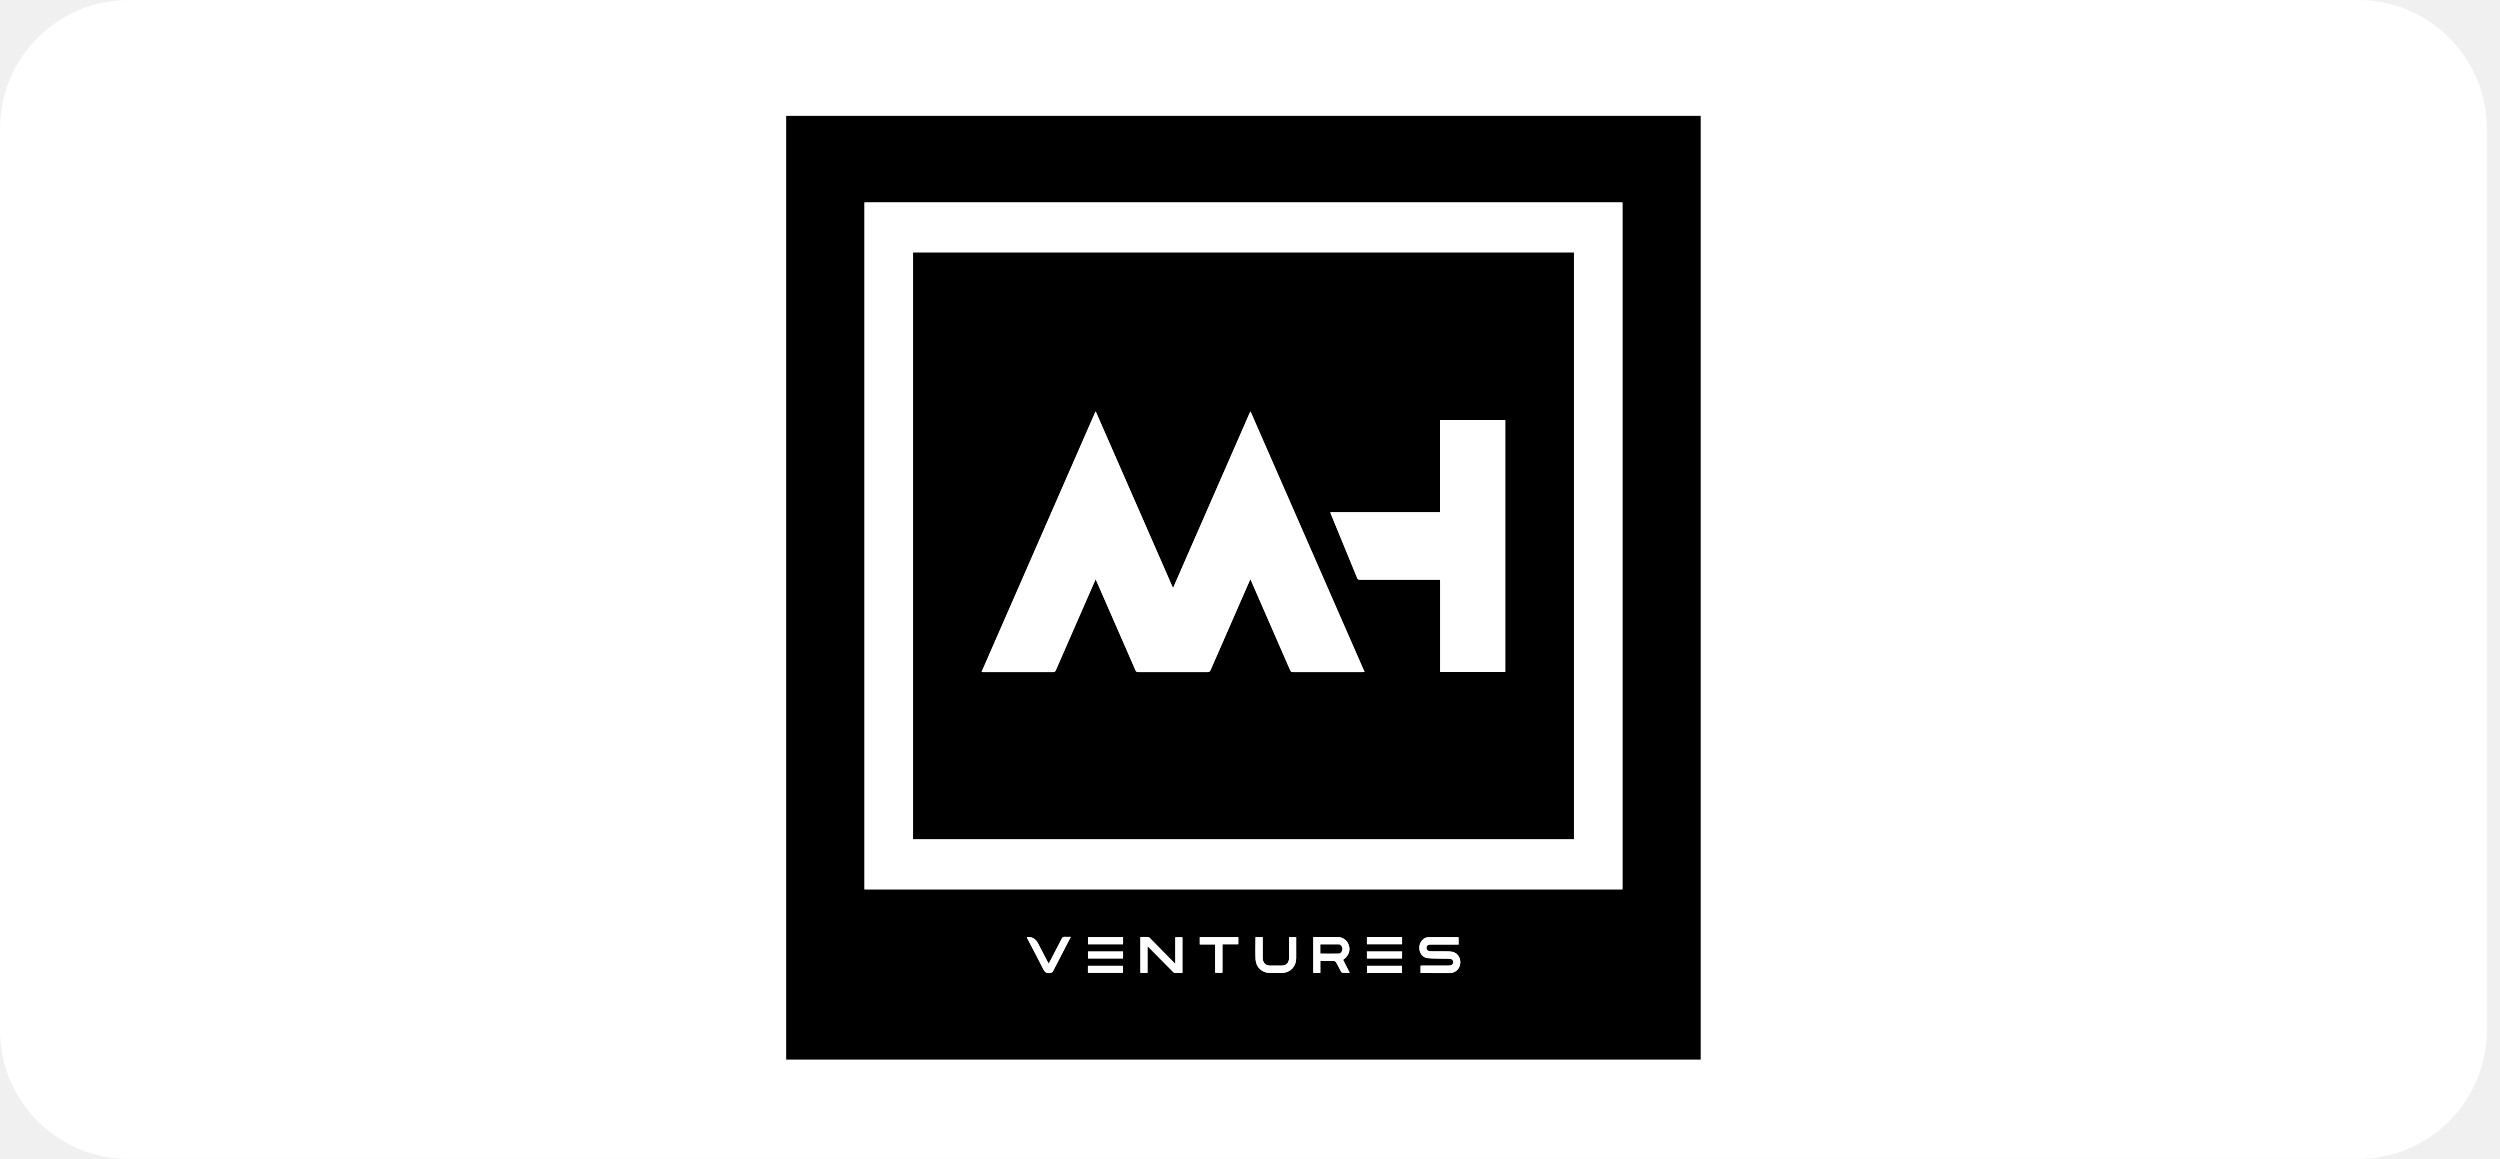
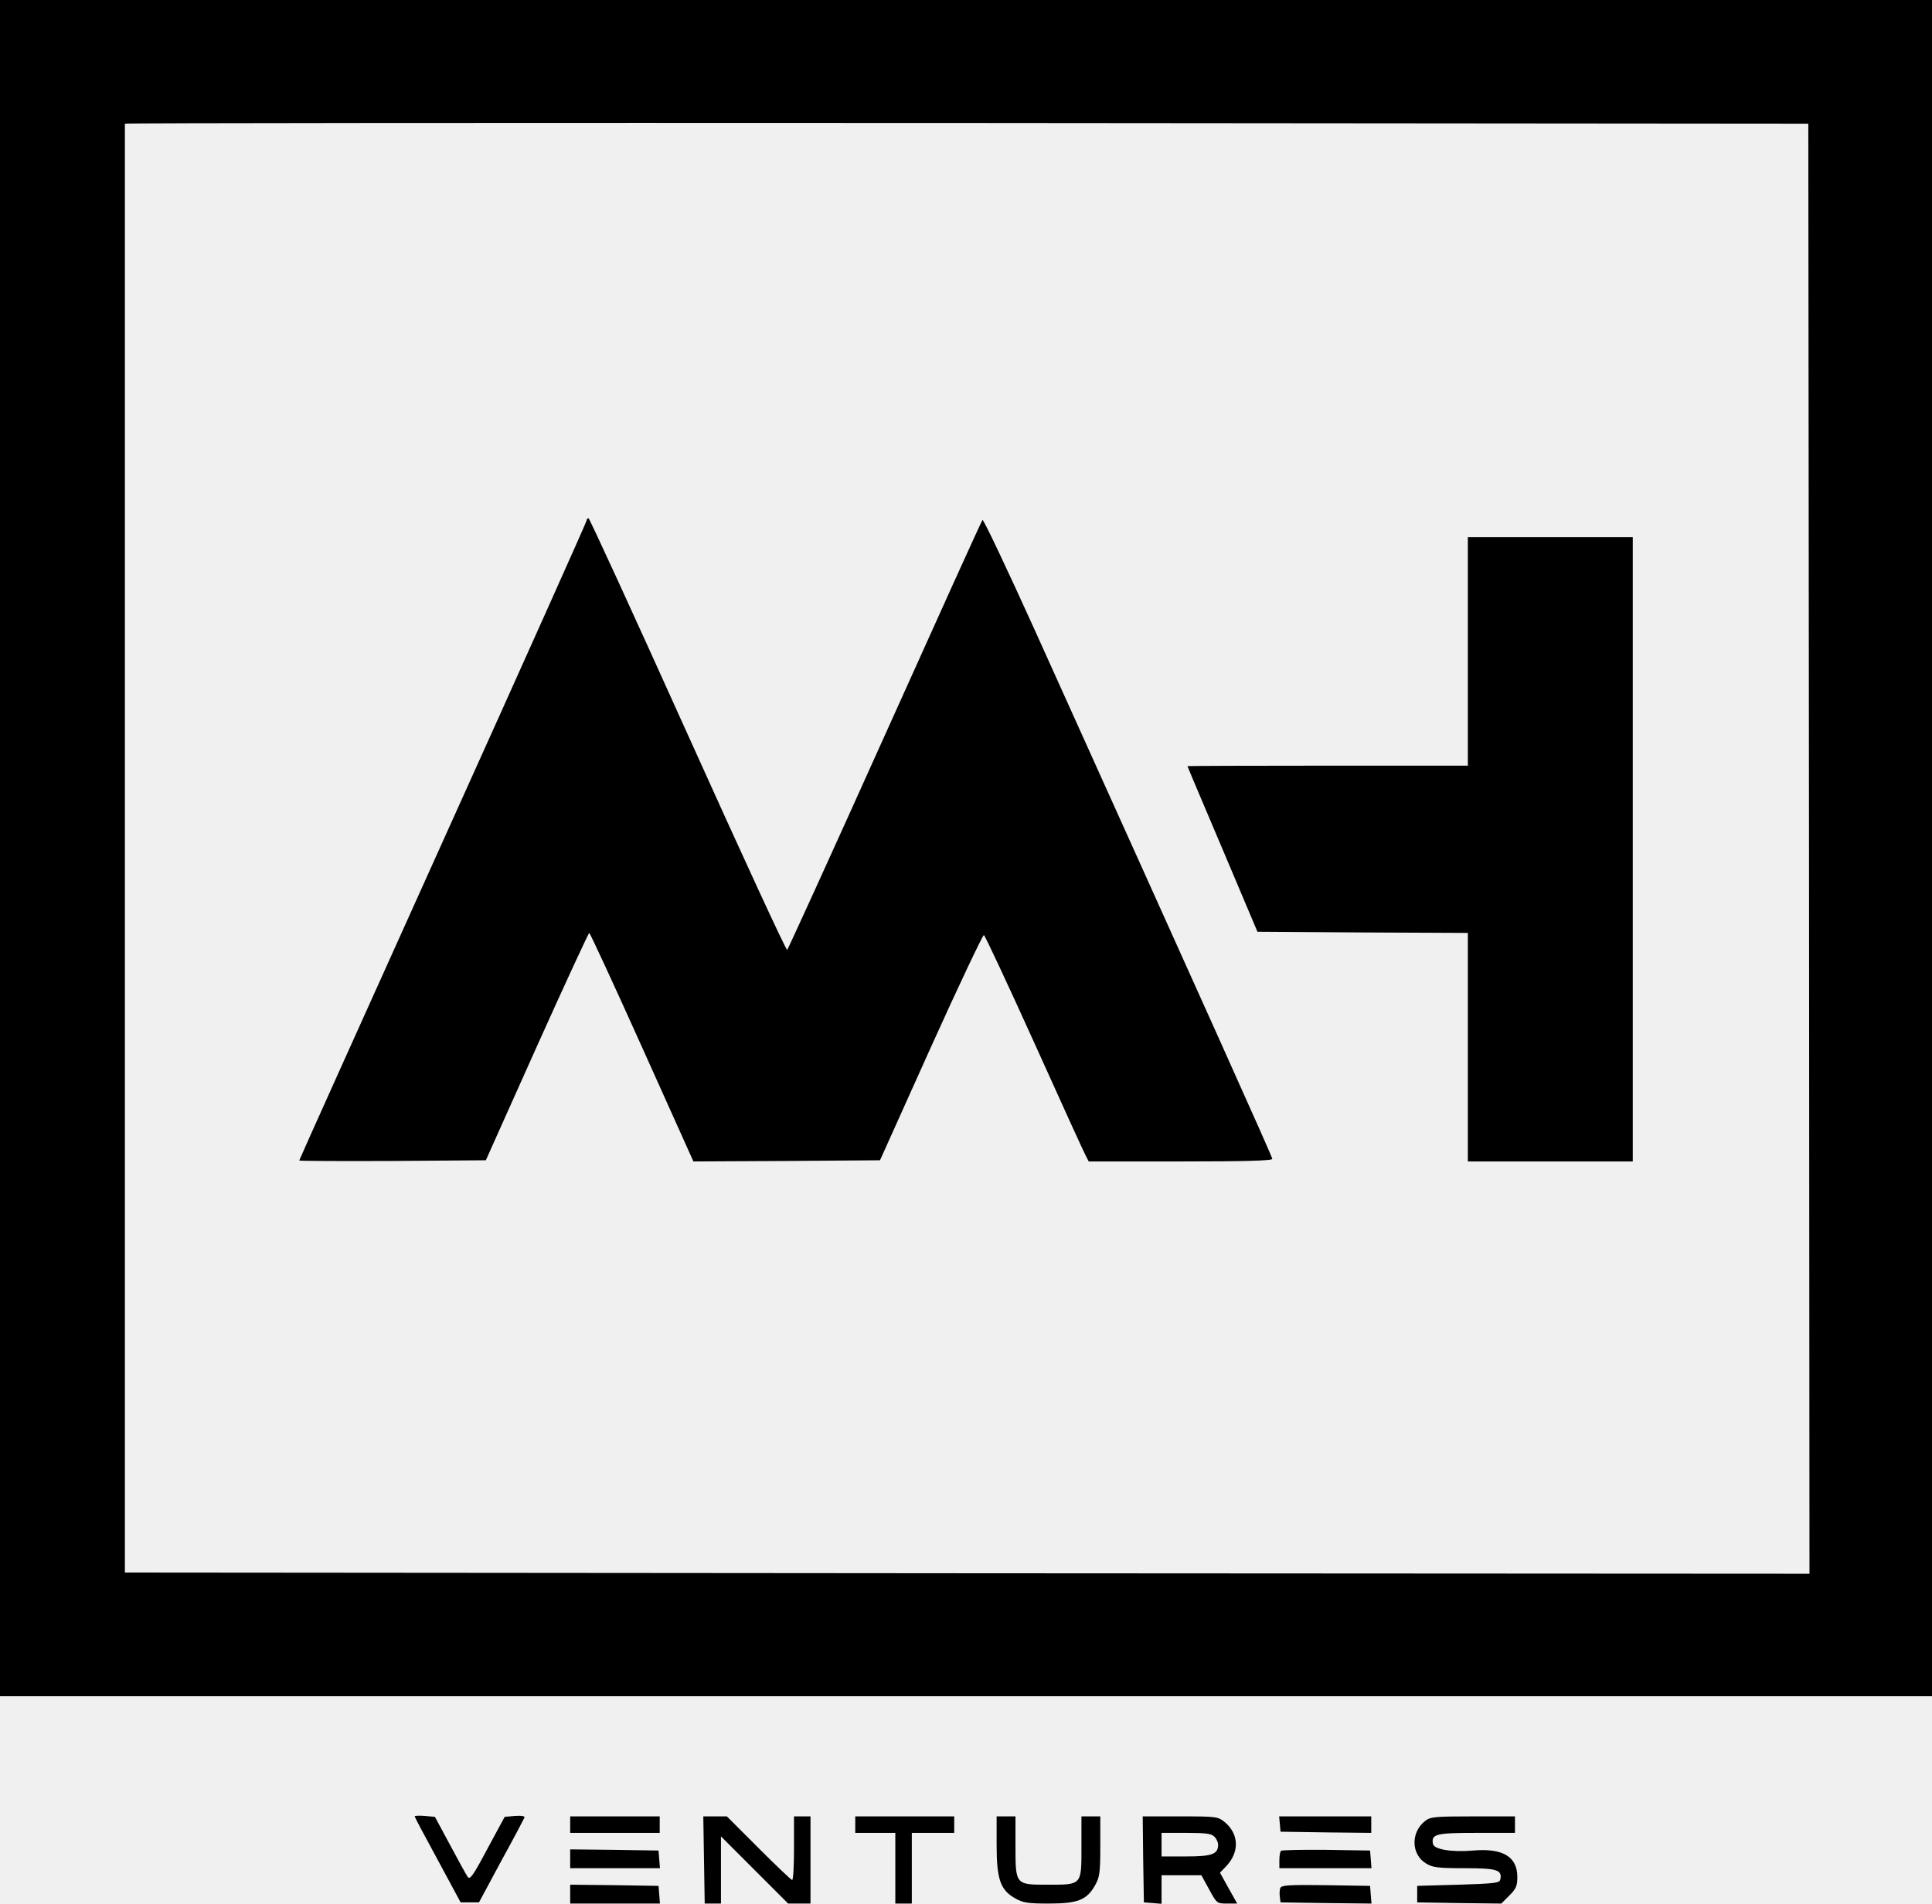
- <svg xmlns="http://www.w3.org/2000/svg" width="151" height="70" viewBox="0 0 151 70" fill="none">
-   <rect width="150.206" height="70" rx="7.778" fill="white" />
-   <g clip-path="url(#clip0_83_2034)">
-     <path d="M102.722 64H47.484C47.484 45 47.484 26 47.484 7C65.897 7 84.309 7 102.722 7V64ZM97.993 53.709V12.229H52.218V53.715H97.993V53.709ZM85.799 58.766C86.047 58.766 86.272 58.766 86.504 58.766C86.87 58.766 87.23 58.771 87.596 58.766C87.913 58.755 88.166 58.51 88.198 58.188C88.231 57.872 88.048 57.572 87.746 57.495C87.606 57.461 87.456 57.461 87.311 57.461C87.042 57.461 86.767 57.461 86.498 57.461C86.45 57.461 86.407 57.456 86.359 57.45C86.219 57.428 86.143 57.35 86.154 57.234C86.165 57.117 86.246 57.045 86.385 57.045C86.907 57.045 87.424 57.045 87.945 57.045C87.994 57.045 88.042 57.045 88.096 57.045V56.606C87.477 56.606 86.875 56.595 86.267 56.606C85.971 56.618 85.74 56.906 85.729 57.212C85.719 57.55 85.918 57.839 86.235 57.867C86.585 57.9 86.939 57.889 87.294 57.9C87.402 57.9 87.51 57.894 87.612 57.911C87.773 57.939 87.838 58.139 87.719 58.249C87.666 58.299 87.58 58.322 87.51 58.322C86.988 58.327 86.472 58.322 85.95 58.322C85.901 58.322 85.853 58.322 85.805 58.327V58.76L85.799 58.766ZM71.416 58.766V56.606H70.991V58.222C70.474 57.694 69.979 57.189 69.479 56.684C69.442 56.651 69.404 56.601 69.361 56.595C69.205 56.584 69.043 56.595 68.882 56.595V58.755H69.307V57.139C69.345 57.173 69.361 57.184 69.377 57.2C69.861 57.694 70.345 58.188 70.835 58.677C70.867 58.71 70.915 58.755 70.958 58.755C71.109 58.766 71.26 58.755 71.421 58.755L71.416 58.766ZM79.328 56.595V58.76H79.748V58.044C80.044 58.044 80.318 58.044 80.592 58.044C80.635 58.044 80.689 58.089 80.711 58.133C80.813 58.31 80.899 58.494 80.996 58.671C81.017 58.705 81.055 58.749 81.093 58.755C81.227 58.766 81.362 58.755 81.523 58.755C81.383 58.483 81.249 58.227 81.119 57.972C81.141 57.955 81.152 57.95 81.162 57.944C81.458 57.733 81.571 57.422 81.474 57.106C81.378 56.79 81.109 56.595 80.759 56.595C80.522 56.595 80.28 56.595 80.044 56.595C79.807 56.595 79.576 56.595 79.334 56.595H79.328ZM75.832 56.601C75.832 56.662 75.832 56.706 75.832 56.745C75.832 57.151 75.816 57.556 75.837 57.955C75.864 58.416 76.219 58.749 76.671 58.76C76.929 58.766 77.187 58.766 77.445 58.76C77.93 58.743 78.279 58.377 78.285 57.872C78.285 57.6 78.285 57.328 78.285 57.062C78.285 56.912 78.285 56.762 78.285 56.606H77.86C77.86 57.034 77.86 57.445 77.86 57.855C77.86 58.15 77.698 58.316 77.413 58.322C77.177 58.322 76.945 58.322 76.709 58.322C76.429 58.322 76.267 58.144 76.262 57.855C76.262 57.517 76.262 57.184 76.262 56.845C76.262 56.767 76.262 56.69 76.262 56.601H75.832ZM62.019 56.601C62.04 56.645 62.056 56.684 62.072 56.723C62.384 57.317 62.707 57.911 63.003 58.516C63.1 58.71 63.207 58.794 63.412 58.766C63.503 58.755 63.557 58.732 63.605 58.644C63.799 58.255 64.003 57.878 64.202 57.489C64.353 57.195 64.509 56.901 64.67 56.584C64.541 56.584 64.428 56.59 64.321 56.584C64.219 56.573 64.165 56.612 64.122 56.706C63.869 57.206 63.605 57.694 63.342 58.205C63.315 58.161 63.293 58.127 63.277 58.1C63.078 57.722 62.885 57.339 62.685 56.962C62.549 56.703 62.338 56.581 62.051 56.595C62.051 56.595 62.04 56.595 62.019 56.606V56.601ZM74.788 56.601H72.465V57.039H73.395V58.749H73.831V57.028H74.788V56.601ZM67.828 56.601H65.714V57.028H67.828V56.601ZM82.561 57.028H84.68V56.601H82.561V57.028ZM67.828 57.472H65.714V57.889H67.828V57.472ZM84.68 57.472H82.561V57.889H84.68V57.472ZM65.709 58.755H67.823V58.338H65.709V58.755ZM84.675 58.76V58.338H82.566V58.76H84.675Z" fill="black" />
-     <path d="M97.993 53.715H52.218V12.229H97.993V53.715ZM55.144 50.684H95.067V15.254H55.149V50.684H55.144Z" fill="white" />
-     <path d="M85.804 58.766V58.333C85.853 58.333 85.901 58.327 85.95 58.327C86.471 58.327 86.988 58.327 87.509 58.327C87.579 58.327 87.671 58.3 87.719 58.255C87.838 58.144 87.773 57.944 87.612 57.916C87.509 57.9 87.402 57.911 87.294 57.905C86.939 57.894 86.584 57.905 86.235 57.872C85.917 57.839 85.718 57.556 85.729 57.217C85.74 56.912 85.971 56.618 86.267 56.612C86.875 56.596 87.477 56.612 88.096 56.612V57.051C88.042 57.051 87.993 57.051 87.945 57.051C87.423 57.051 86.907 57.051 86.385 57.051C86.245 57.051 86.165 57.123 86.154 57.239C86.143 57.356 86.218 57.439 86.358 57.456C86.401 57.461 86.45 57.467 86.498 57.467C86.767 57.467 87.041 57.461 87.31 57.467C87.456 57.467 87.606 57.467 87.746 57.5C88.047 57.572 88.23 57.878 88.198 58.194C88.166 58.516 87.918 58.76 87.596 58.771C87.23 58.782 86.869 58.771 86.504 58.771C86.272 58.771 86.046 58.771 85.799 58.771L85.804 58.766Z" fill="white" />
-     <path d="M71.421 58.766C71.259 58.766 71.109 58.771 70.958 58.766C70.915 58.766 70.872 58.721 70.834 58.688C70.345 58.194 69.861 57.706 69.377 57.212C69.361 57.195 69.344 57.178 69.307 57.15V58.766H68.882V56.606C69.043 56.606 69.205 56.601 69.361 56.606C69.404 56.606 69.447 56.656 69.479 56.695C69.979 57.2 70.474 57.706 70.99 58.233V56.618H71.415V58.777L71.421 58.766Z" fill="white" />
-     <path d="M79.329 56.596C79.571 56.596 79.807 56.596 80.039 56.596C80.27 56.596 80.517 56.596 80.754 56.596C81.104 56.596 81.378 56.79 81.469 57.106C81.566 57.422 81.448 57.733 81.157 57.944C81.147 57.95 81.136 57.961 81.115 57.972C81.244 58.227 81.378 58.477 81.518 58.755C81.362 58.755 81.222 58.755 81.088 58.755C81.055 58.755 81.012 58.71 80.991 58.671C80.894 58.494 80.808 58.311 80.706 58.133C80.684 58.094 80.63 58.05 80.587 58.044C80.313 58.039 80.033 58.044 79.743 58.044V58.76H79.323V56.596H79.329ZM79.754 57.595C80.125 57.595 80.49 57.6 80.856 57.595C80.985 57.595 81.082 57.456 81.077 57.317C81.077 57.184 80.975 57.051 80.856 57.051C80.49 57.045 80.125 57.051 79.754 57.051V57.6V57.595Z" fill="white" />
-     <path d="M75.837 56.606H76.267C76.267 56.69 76.267 56.773 76.267 56.851C76.267 57.189 76.267 57.528 76.267 57.861C76.267 58.15 76.434 58.322 76.714 58.327C76.95 58.327 77.182 58.327 77.418 58.327C77.698 58.327 77.859 58.155 77.865 57.861C77.865 57.45 77.865 57.034 77.865 56.612H78.29C78.29 56.767 78.29 56.917 78.29 57.067C78.29 57.339 78.29 57.611 78.29 57.878C78.29 58.383 77.94 58.749 77.451 58.766C77.192 58.771 76.934 58.771 76.676 58.766C76.224 58.755 75.869 58.422 75.842 57.961C75.821 57.561 75.837 57.156 75.837 56.751C75.837 56.706 75.837 56.667 75.837 56.606Z" fill="white" />
-     <path d="M62.023 56.612C62.045 56.607 62.05 56.601 62.056 56.601C62.343 56.586 62.554 56.708 62.69 56.967C62.889 57.345 63.089 57.728 63.282 58.105C63.298 58.139 63.32 58.166 63.347 58.211C63.61 57.706 63.874 57.212 64.127 56.712C64.175 56.618 64.229 56.579 64.326 56.59C64.433 56.601 64.541 56.59 64.675 56.59C64.514 56.906 64.358 57.201 64.207 57.495C64.008 57.878 63.804 58.261 63.61 58.649C63.567 58.738 63.508 58.755 63.417 58.771C63.207 58.799 63.099 58.716 63.008 58.522C62.712 57.917 62.389 57.328 62.077 56.729C62.056 56.69 62.045 56.657 62.023 56.607V56.612Z" fill="white" />
-     <path d="M74.793 56.606V57.034H73.836V58.755H73.4V57.045H72.47V56.606H74.793Z" fill="white" />
-     <path d="M67.833 56.606V57.034H65.719V56.606H67.833Z" fill="white" />
-     <path d="M82.566 57.029V56.601H84.686V57.029H82.566Z" fill="white" />
-     <path d="M67.833 57.472V57.889H65.719V57.472H67.833Z" fill="white" />
-     <path d="M84.686 57.472V57.889H82.566V57.472H84.686Z" fill="white" />
-     <path d="M65.714 58.755V58.338H67.828V58.755H65.714Z" fill="white" />
-     <path d="M84.68 58.76H82.571V58.338H84.68V58.76Z" fill="white" />
-     <path d="M55.149 50.684V15.254H95.067V50.684H55.149ZM59.286 40.587C59.345 40.587 59.372 40.593 59.399 40.593C60.803 40.593 62.207 40.593 63.611 40.593C63.713 40.593 63.745 40.543 63.777 40.465C64.229 39.427 64.681 38.389 65.138 37.351C65.483 36.569 65.827 35.78 66.176 34.981C66.203 35.031 66.219 35.07 66.236 35.109C67.021 36.896 67.801 38.683 68.581 40.476C68.618 40.565 68.662 40.593 68.753 40.593C70.146 40.593 71.545 40.593 72.938 40.593C73.029 40.593 73.078 40.559 73.115 40.476C73.777 38.961 74.439 37.451 75.1 35.936C75.235 35.625 75.374 35.309 75.52 34.975C75.547 35.031 75.557 35.059 75.574 35.087C76.359 36.879 77.144 38.672 77.924 40.471C77.967 40.565 78.01 40.593 78.107 40.593C79.495 40.593 80.877 40.593 82.265 40.593C82.308 40.593 82.351 40.593 82.416 40.587C80.119 35.336 77.827 30.108 75.525 24.846C73.96 28.415 72.416 31.956 70.851 35.525C69.291 31.956 67.742 28.415 66.176 24.846C63.874 30.108 61.583 35.342 59.286 40.593V40.587ZM80.35 30.935C80.361 30.973 80.366 30.99 80.372 31.007C80.91 32.306 81.442 33.605 81.975 34.909C82.018 35.009 82.077 35.009 82.157 35.009C83.707 35.009 85.261 35.009 86.81 35.009C86.864 35.009 86.918 35.009 86.988 35.009V40.582H90.915V25.373H86.977V30.94H80.35V30.935Z" fill="black" />
-     <path d="M79.753 57.595V57.045C80.124 57.045 80.49 57.045 80.856 57.045C80.979 57.045 81.076 57.178 81.076 57.312C81.076 57.45 80.985 57.589 80.856 57.589C80.49 57.6 80.124 57.589 79.753 57.589V57.595Z" fill="black" />
-     <path d="M59.286 40.593C61.583 35.342 63.874 30.113 66.177 24.846C67.737 28.415 69.286 31.956 70.851 35.525C72.411 31.961 73.96 28.42 75.525 24.846C77.828 30.108 80.119 35.336 82.416 40.587C82.357 40.587 82.314 40.593 82.265 40.593C80.877 40.593 79.495 40.593 78.107 40.593C78.01 40.593 77.962 40.565 77.924 40.471C77.144 38.678 76.359 36.885 75.574 35.087C75.563 35.059 75.547 35.031 75.52 34.975C75.375 35.314 75.235 35.625 75.1 35.936C74.439 37.446 73.777 38.961 73.116 40.476C73.078 40.559 73.035 40.593 72.938 40.593C71.545 40.593 70.146 40.593 68.753 40.593C68.662 40.593 68.619 40.565 68.581 40.476C67.801 38.683 67.016 36.896 66.236 35.109C66.22 35.07 66.198 35.036 66.177 34.981C65.827 35.78 65.483 36.569 65.138 37.351C64.687 38.389 64.23 39.427 63.778 40.465C63.745 40.543 63.713 40.593 63.611 40.593C62.207 40.593 60.803 40.593 59.399 40.593C59.372 40.593 59.345 40.593 59.286 40.587V40.593Z" fill="white" />
-     <path d="M80.351 30.94H86.978V25.373H90.915V40.587H86.988V35.014C86.918 35.014 86.865 35.014 86.811 35.014C85.262 35.014 83.707 35.014 82.158 35.014C82.077 35.014 82.018 35.014 81.975 34.914C81.442 33.61 80.905 32.311 80.372 31.012C80.367 30.996 80.361 30.979 80.351 30.94Z" fill="white" />
+ <svg xmlns="http://www.w3.org/2000/svg" version="1.0" width="820pt" height="808pt" viewBox="0 0 820 808" preserveAspectRatio="xMidYMid meet">
+   <g transform="translate(0,808) scale(0.1,-0.1)" fill="#000000" stroke="none">
+     <path d="M0 4480 l0 -3600 4100 0 4100 0 0 3600 0 3600 -4100 0 -4100 0 0 -3600z m7678 -3 l2 -3077 -3575 2 -3575 3 0 3073 c0 1689 0 3074 0 3077 0 3 1608 4 3573 3 l3572 -3 3 -3078z" />
+     <path d="M2490 5871 c0 -5 -274 -617 -610 -1361 -335 -743 -610 -1353 -610 -1356 0 -2 178 -3 396 -2 l396 3 216 482 c119 265 220 483 223 483 3 0 104 -218 224 -485 l218 -485 396 2 396 3 216 480 c119 264 221 478 225 476 5 -3 102 -210 215 -460 113 -251 211 -466 218 -478 l12 -23 389 0 c270 0 390 3 390 11 0 9 -263 594 -1007 2242 -119 263 -219 474 -223 470 -4 -4 -190 -415 -414 -913 -224 -498 -411 -908 -415 -912 -4 -4 -193 406 -421 912 -228 506 -418 920 -422 920 -5 0 -8 -4 -8 -9z" />
+     <path d="M6230 5315 l0 -485 -595 0 c-327 0 -595 -1 -595 -2 0 -2 67 -160 149 -353 l148 -350 447 -3 446 -2 0 -485 0 -485 350 0 350 0 0 1325 0 1325 -350 0 -350 0 0 -485z" />
+     <path d="M1760 370 c0 -3 44 -86 98 -185 l97 -180 39 0 39 0 94 175 c53 96 97 180 99 185 3 6 -13 9 -40 7 l-44 -4 -73 -135 c-61 -115 -74 -133 -84 -120 -6 9 -40 70 -75 136 l-64 119 -43 4 c-24 2 -43 1 -43 -2z" />
+     <path d="M2420 335 l0 -35 190 0 190 0 0 35 0 35 -190 0 -190 0 0 -35z" />
+     <path d="M2988 185 l3 -185 34 0 35 0 0 142 0 143 143 -143 142 -142 48 0 47 0 0 185 0 185 -35 0 -35 0 0 -135 c0 -74 -3 -135 -8 -135 -4 0 -68 61 -142 135 l-135 135 -50 0 -50 0 3 -185z" />
+     <path d="M3630 335 l0 -35 85 0 85 0 0 -150 0 -150 35 0 35 0 0 150 0 150 90 0 90 0 0 35 0 35 -210 0 -210 0 0 -35z" />
+     <path d="M4230 248 c0 -145 16 -191 79 -226 33 -19 54 -22 143 -22 122 0 160 15 195 76 20 35 23 53 23 167 l0 127 -40 0 -40 0 0 -128 c0 -165 3 -162 -143 -162 -138 0 -137 -1 -137 167 l0 123 -40 0 -40 0 0 -122z" />
+     <path d="M4852 188 l3 -183 38 -3 37 -3 0 60 0 61 84 0 85 0 33 -60 c32 -59 33 -60 76 -60 l43 0 -37 66 -36 65 26 27 c57 60 55 136 -5 187 -30 24 -34 25 -190 25 l-159 0 2 -182z m302 96 c9 -8 16 -24 16 -34 0 -41 -26 -50 -136 -50 l-104 0 0 50 0 50 104 0 c82 0 108 -3 120 -16z" />
+     <path d="M5432 338 l3 -33 193 -3 192 -2 0 35 0 35 -196 0 -195 0 3 -32z" />
+     <path d="M6048 350 c-61 -48 -59 -142 5 -180 27 -17 51 -20 163 -20 138 0 160 -7 152 -47 -3 -16 -20 -18 -178 -23 l-175 -5 0 -35 0 -35 178 -3 179 -2 34 34 c29 29 34 41 34 79 0 86 -62 123 -188 112 -90 -8 -166 5 -170 28 -8 42 12 47 184 47 l164 0 0 35 0 35 -179 0 c-162 0 -181 -2 -203 -20z" />
+     <path d="M2420 190 l0 -40 191 0 190 0 -3 38 -3 37 -187 3 -188 2 0 -40z" />
+     <path d="M5437 224 c-4 -4 -7 -22 -7 -41 l0 -33 196 0 195 0 -3 38 -3 37 -186 3 c-102 1 -188 -1 -192 -4z" />
+     <path d="M2420 40 l0 -40 191 0 190 0 -3 38 -3 37 -187 3 -188 2 0 -40z" />
+     <path d="M5434 66 c-3 -8 -4 -25 -2 -38 l3 -23 193 -3 193 -2 -3 37 -3 38 -188 3 c-156 2 -188 0 -193 -12z" />
  </g>
-   <defs>
-     <clipPath id="clip0_83_2034">
-       <rect width="55.237" height="57" fill="white" transform="translate(47.4844 7)" />
-     </clipPath>
-   </defs>
</svg>
